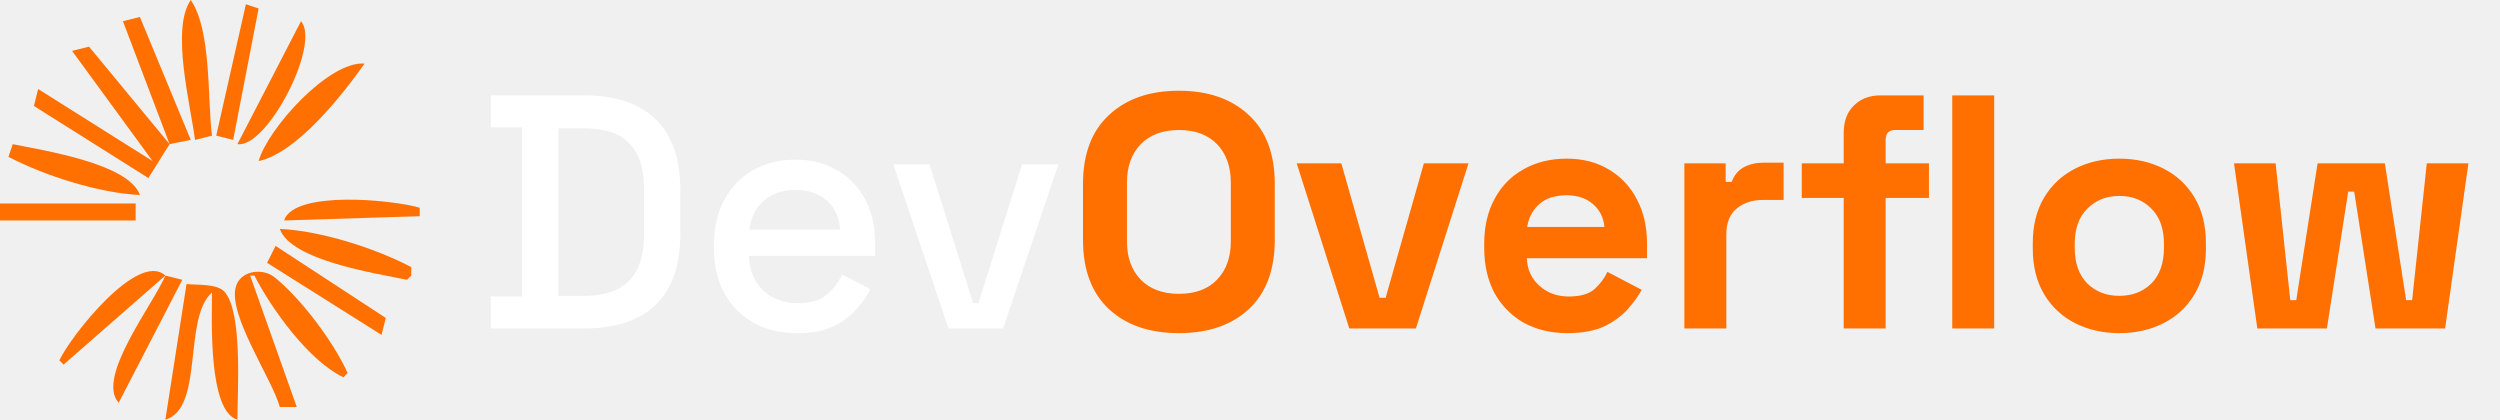
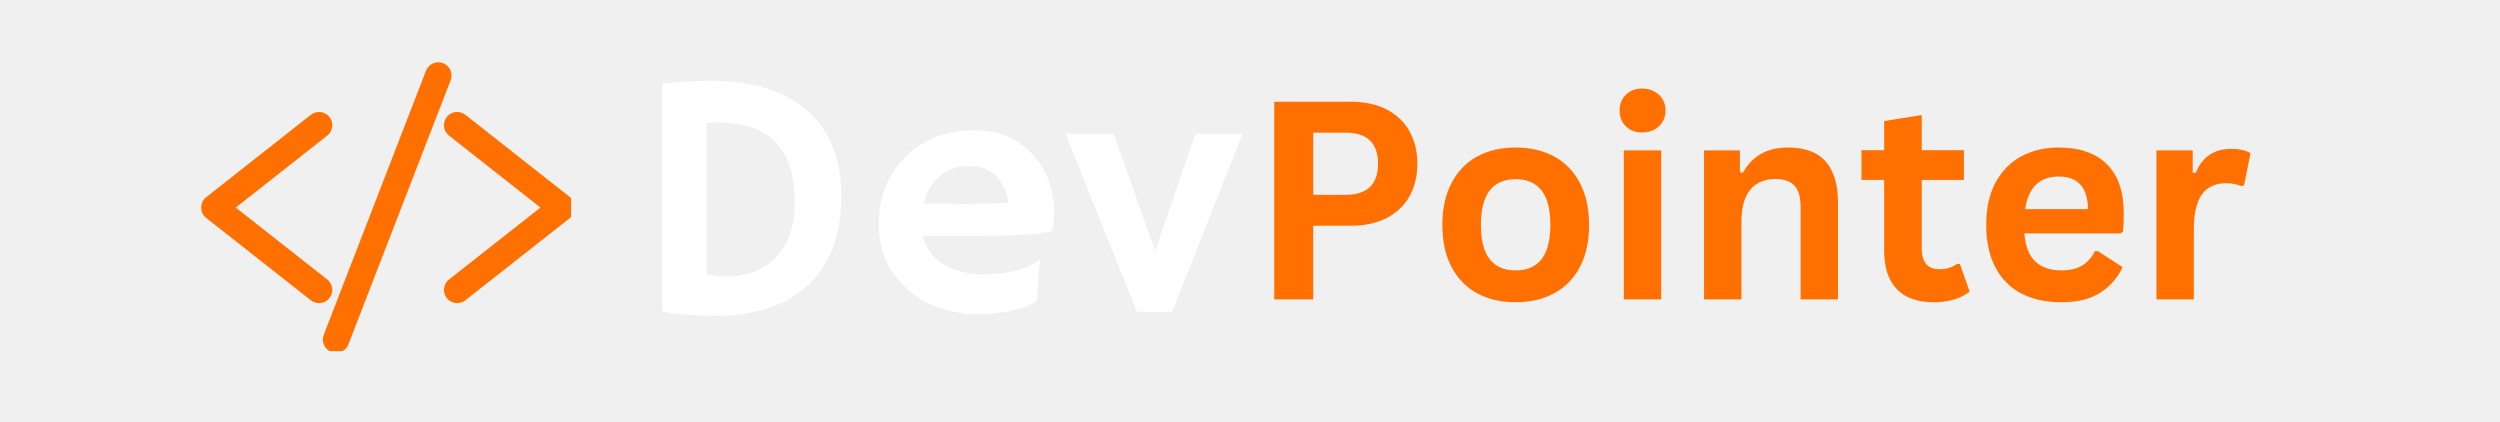
- <svg xmlns="http://www.w3.org/2000/svg" width="137" height="23" viewBox="0 0 137 23" fill="none">
-   <path d="M10.454 0C9.351 1.583 10.447 5.769 10.687 7.667L11.616 7.434C11.357 5.389 11.6 1.676 10.454 0Z" fill="#FF7000" />
-   <path d="M13.475 0.232L11.849 7.434L12.778 7.667L14.172 0.465L13.475 0.232Z" fill="#FF7000" />
-   <path d="M6.737 1.162L9.293 7.899L4.879 2.555L3.949 2.788L8.363 8.828L2.091 4.879L1.858 5.808L8.131 9.757L9.293 7.899L10.454 7.667L7.666 0.929L6.737 1.162Z" fill="#FF7000" />
-   <path d="M16.495 1.162L13.01 7.899C14.63 8.144 17.593 2.416 16.495 1.162Z" fill="#FF7000" />
-   <path d="M14.172 8.828C16.262 8.388 18.783 5.184 19.98 3.485C18.03 3.321 14.673 7.044 14.172 8.828Z" fill="#FF7000" />
-   <path d="M0.697 7.899L0.465 8.596C2.43 9.627 5.448 10.585 7.667 10.687C7.065 8.957 2.38 8.247 0.697 7.899Z" fill="#FF7000" />
-   <path d="M0 11.151V12.081H7.434V11.151H0Z" fill="#FF7000" />
-   <path d="M15.566 12.081L23.001 11.848V11.384C21.526 10.948 16.121 10.409 15.566 12.081Z" fill="#FF7000" />
-   <path d="M15.334 12.545C15.937 14.278 20.623 14.985 22.304 15.333L22.536 15.101V14.636C20.558 13.598 17.567 12.643 15.334 12.545Z" fill="#FF7000" />
-   <path d="M15.101 13.475L14.637 14.404L20.909 18.353L21.142 17.424L15.101 13.475Z" fill="#FF7000" />
-   <path d="M3.253 19.748L3.485 19.98L9.061 15.101C7.564 13.726 3.877 18.41 3.253 19.748Z" fill="#FF7000" />
-   <path d="M15.333 22.303H16.263L13.707 15.101H13.94C14.892 16.948 16.925 19.775 18.818 20.677L19.051 20.445C18.299 18.759 16.49 16.343 15.034 15.185C14.413 14.691 13.238 14.803 12.942 15.656C12.418 17.172 14.904 20.735 15.333 22.303Z" fill="#FF7000" />
-   <path d="M9.061 15.101C8.412 16.66 5.234 20.699 6.505 22.071L9.99 15.333L9.061 15.101Z" fill="#FF7000" />
-   <path d="M10.222 15.566L9.061 23C11.195 22.376 10.012 17.441 11.616 16.031C11.616 17.517 11.401 22.53 13.01 23C13.009 21.505 13.312 17.119 12.307 15.991C11.899 15.533 10.788 15.627 10.222 15.566Z" fill="#FF7000" />
-   <path d="M26.899 18V16.248H28.614V6.979H26.899V5.227H32.008C33.711 5.227 35.012 5.659 35.913 6.523C36.825 7.387 37.281 8.688 37.281 10.428V12.818C37.281 14.557 36.825 15.859 35.913 16.723C35.012 17.574 33.711 18 32.008 18H26.899ZM30.603 16.212H32.026C33.133 16.212 33.954 15.932 34.489 15.373C35.025 14.813 35.292 13.98 35.292 12.873V10.355C35.292 9.236 35.025 8.402 34.489 7.855C33.954 7.307 33.133 7.034 32.026 7.034H30.603V16.212ZM43.686 18.256C42.774 18.256 41.977 18.067 41.296 17.69C40.615 17.3 40.08 16.759 39.69 16.066C39.313 15.36 39.125 14.545 39.125 13.621V13.402C39.125 12.465 39.313 11.65 39.69 10.957C40.067 10.251 40.59 9.71 41.26 9.333C41.941 8.944 42.725 8.749 43.613 8.749C44.477 8.749 45.231 8.944 45.876 9.333C46.533 9.71 47.044 10.239 47.409 10.92C47.773 11.601 47.956 12.398 47.956 13.311V14.022H41.041C41.065 14.813 41.326 15.445 41.825 15.92C42.336 16.382 42.969 16.613 43.723 16.613C44.428 16.613 44.957 16.455 45.31 16.139C45.675 15.823 45.955 15.458 46.15 15.044L47.7 15.847C47.53 16.188 47.281 16.546 46.952 16.923C46.636 17.3 46.217 17.617 45.693 17.872C45.17 18.128 44.501 18.256 43.686 18.256ZM41.059 12.581H46.04C45.991 11.899 45.748 11.37 45.31 10.993C44.872 10.604 44.301 10.409 43.595 10.409C42.889 10.409 42.312 10.604 41.862 10.993C41.424 11.37 41.156 11.899 41.059 12.581ZM51.978 18L48.949 9.004H50.938L53.328 16.613H53.62L56.01 9.004H57.999L54.97 18H51.978Z" fill="white" />
-   <path d="M64.603 18.256C62.998 18.256 61.72 17.817 60.772 16.942C59.823 16.054 59.348 14.789 59.348 13.146V10.081C59.348 8.439 59.823 7.18 60.772 6.304C61.72 5.416 62.998 4.972 64.603 4.972C66.209 4.972 67.486 5.416 68.435 6.304C69.384 7.18 69.858 8.439 69.858 10.081V13.146C69.858 14.789 69.384 16.054 68.435 16.942C67.486 17.817 66.209 18.256 64.603 18.256ZM64.603 16.102C65.504 16.102 66.203 15.841 66.702 15.318C67.201 14.795 67.45 14.095 67.45 13.219V10.008C67.45 9.132 67.201 8.433 66.702 7.91C66.203 7.387 65.504 7.125 64.603 7.125C63.715 7.125 63.016 7.387 62.505 7.91C62.006 8.433 61.757 9.132 61.757 10.008V13.219C61.757 14.095 62.006 14.795 62.505 15.318C63.016 15.841 63.715 16.102 64.603 16.102ZM73.942 18L71.059 8.95H73.504L75.602 16.321H75.931L78.029 8.95H80.474L77.591 18H73.942ZM85.897 18.256C84.997 18.256 84.2 18.067 83.507 17.69C82.825 17.3 82.29 16.759 81.901 16.066C81.524 15.36 81.335 14.533 81.335 13.584V13.365C81.335 12.416 81.524 11.595 81.901 10.902C82.278 10.197 82.807 9.655 83.488 9.278C84.17 8.889 84.96 8.694 85.86 8.694C86.749 8.694 87.521 8.895 88.178 9.296C88.835 9.686 89.346 10.233 89.71 10.938C90.075 11.632 90.258 12.441 90.258 13.365V14.15H83.671C83.695 14.77 83.926 15.275 84.364 15.664C84.802 16.054 85.337 16.248 85.97 16.248C86.615 16.248 87.089 16.108 87.393 15.829C87.697 15.549 87.928 15.239 88.087 14.898L89.966 15.883C89.796 16.2 89.546 16.546 89.218 16.923C88.902 17.288 88.476 17.605 87.941 17.872C87.405 18.128 86.724 18.256 85.897 18.256ZM83.689 12.435H87.922C87.874 11.912 87.661 11.492 87.284 11.176C86.919 10.86 86.438 10.701 85.842 10.701C85.222 10.701 84.729 10.86 84.364 11.176C83.999 11.492 83.774 11.912 83.689 12.435ZM92.304 18V8.95H94.567V9.971H94.895C95.029 9.607 95.248 9.339 95.552 9.169C95.868 8.998 96.233 8.913 96.647 8.913H97.742V10.957H96.61C96.027 10.957 95.546 11.115 95.169 11.431C94.792 11.735 94.603 12.21 94.603 12.854V18H92.304ZM101.035 18V10.847H98.736V8.95H101.035V7.271C101.035 6.651 101.217 6.158 101.582 5.793C101.959 5.416 102.446 5.227 103.042 5.227H105.414V7.125H103.845C103.504 7.125 103.334 7.307 103.334 7.672V8.95H105.706V10.847H103.334V18H101.035ZM106.983 18V5.227H109.282V18H106.983ZM116.14 18.256C115.24 18.256 114.431 18.073 113.713 17.708C112.996 17.343 112.43 16.814 112.016 16.121C111.603 15.427 111.396 14.594 111.396 13.621V13.329C111.396 12.356 111.603 11.522 112.016 10.829C112.43 10.136 112.996 9.607 113.713 9.242C114.431 8.877 115.24 8.694 116.14 8.694C117.04 8.694 117.849 8.877 118.567 9.242C119.285 9.607 119.85 10.136 120.264 10.829C120.677 11.522 120.884 12.356 120.884 13.329V13.621C120.884 14.594 120.677 15.427 120.264 16.121C119.85 16.814 119.285 17.343 118.567 17.708C117.849 18.073 117.04 18.256 116.14 18.256ZM116.14 16.212C116.846 16.212 117.43 15.987 117.892 15.537C118.354 15.075 118.585 14.418 118.585 13.566V13.384C118.585 12.532 118.354 11.881 117.892 11.431C117.442 10.969 116.858 10.738 116.14 10.738C115.435 10.738 114.851 10.969 114.388 11.431C113.926 11.881 113.695 12.532 113.695 13.384V13.566C113.695 14.418 113.926 15.075 114.388 15.537C114.851 15.987 115.435 16.212 116.14 16.212ZM123.701 18L122.423 8.95H124.704L125.507 16.449H125.835L127.003 8.95H130.689L131.857 16.449H132.185L132.988 8.95H135.269L133.992 18H130.178L129.01 10.501H128.682L127.514 18H123.701Z" fill="#FF7000" />
+ <svg xmlns="http://www.w3.org/2000/svg" width="273" zoomAndPan="magnify" viewBox="0 0 204.75 34.5" height="46" preserveAspectRatio="xMidYMid meet" version="1.0">
+   <defs>
+     <g />
+     <clipPath id="154a99bc18">
+       <path d="M 16.457 9 L 27 9 L 27 25 L 16.457 25 Z M 16.457 9 " clip-rule="nonzero" />
+     </clipPath>
+     <clipPath id="8a2a361223">
+       <path d="M 16.457 9 L 28 9 L 28 25 L 16.457 25 Z M 16.457 9 " clip-rule="nonzero" />
+     </clipPath>
+     <clipPath id="0dfc223340">
+       <path d="M 36 9 L 46.77 9 L 46.77 25 L 36 25 Z M 36 9 " clip-rule="nonzero" />
+     </clipPath>
+     <clipPath id="6045905c25">
+       <path d="M 26 5.102 L 37 5.102 L 37 28.758 L 26 28.758 Z M 26 5.102 " clip-rule="nonzero" />
+     </clipPath>
+   </defs>
+   <g clip-path="url(#154a99bc18)">
+     <path fill="#ff7000" d="M 26.129 24.504 C 25.961 24.504 25.793 24.445 25.66 24.34 L 17.09 17.594 C 16.906 17.449 16.801 17.234 16.801 17 C 16.801 16.766 16.906 16.547 17.09 16.402 L 25.66 9.66 C 25.793 9.551 25.961 9.496 26.129 9.496 C 26.363 9.496 26.582 9.602 26.727 9.785 C 26.852 9.945 26.91 10.145 26.887 10.344 C 26.863 10.547 26.758 10.727 26.602 10.852 L 18.789 17 L 26.602 23.145 C 26.758 23.273 26.863 23.453 26.887 23.652 C 26.91 23.855 26.852 24.051 26.727 24.211 C 26.582 24.395 26.363 24.504 26.129 24.504 " fill-opacity="1" fill-rule="nonzero" />
+   </g>
+   <g clip-path="url(#8a2a361223)">
+     <path fill="#ff7000" d="M 26.129 9.172 C 25.891 9.172 25.652 9.254 25.461 9.402 L 16.891 16.148 C 16.625 16.355 16.477 16.664 16.477 17 C 16.477 17.332 16.629 17.645 16.891 17.852 L 25.461 24.594 C 25.652 24.742 25.891 24.824 26.129 24.824 C 26.465 24.824 26.777 24.676 26.98 24.41 C 27.16 24.184 27.242 23.902 27.207 23.613 C 27.172 23.328 27.027 23.07 26.801 22.891 L 19.309 17 L 26.801 11.105 C 27.027 10.926 27.172 10.668 27.207 10.383 C 27.242 10.094 27.16 9.812 26.98 9.586 C 26.777 9.32 26.465 9.172 26.129 9.172 Z M 26.129 9.82 C 26.262 9.82 26.387 9.875 26.473 9.984 C 26.625 10.176 26.59 10.449 26.402 10.598 L 18.266 17 L 26.402 23.402 C 26.59 23.551 26.625 23.824 26.473 24.012 C 26.387 24.121 26.262 24.18 26.129 24.18 C 26.035 24.18 25.941 24.148 25.863 24.086 L 17.289 17.34 C 17.184 17.258 17.121 17.133 17.121 17 C 17.121 16.863 17.184 16.738 17.289 16.656 L 25.863 9.91 C 25.941 9.848 26.035 9.82 26.129 9.82 " fill-opacity="1" fill-rule="nonzero" />
+   </g>
+   <g clip-path="url(#0dfc223340)">
+     <path fill="#ff7000" d="M 37.441 24.504 C 37.207 24.504 36.992 24.395 36.844 24.211 C 36.586 23.883 36.641 23.406 36.973 23.145 L 44.785 17 L 36.973 10.852 C 36.641 10.594 36.586 10.113 36.844 9.785 C 36.992 9.602 37.207 9.496 37.441 9.496 C 37.609 9.496 37.777 9.551 37.91 9.66 L 46.484 16.402 C 46.668 16.547 46.773 16.766 46.773 17 C 46.773 17.234 46.668 17.449 46.484 17.594 L 37.91 24.34 C 37.777 24.445 37.609 24.504 37.441 24.504 " fill-opacity="1" fill-rule="nonzero" />
+     <path fill="#ff7000" d="M 37.441 9.172 C 37.109 9.172 36.797 9.32 36.59 9.586 C 36.223 10.055 36.301 10.734 36.773 11.105 L 44.262 17 L 36.773 22.891 C 36.301 23.262 36.223 23.945 36.59 24.41 C 36.797 24.676 37.109 24.824 37.441 24.824 C 37.684 24.824 37.922 24.742 38.109 24.594 L 46.684 17.852 C 46.945 17.645 47.094 17.332 47.094 17 C 47.094 16.664 46.945 16.355 46.684 16.148 L 38.113 9.402 C 37.922 9.254 37.684 9.172 37.441 9.172 Z M 37.441 9.82 C 37.535 9.82 37.633 9.848 37.711 9.91 L 46.285 16.656 C 46.387 16.738 46.449 16.863 46.449 17 C 46.449 17.133 46.387 17.258 46.285 17.34 L 37.711 24.086 C 37.633 24.148 37.535 24.18 37.441 24.18 C 37.312 24.18 37.184 24.121 37.098 24.012 C 36.949 23.824 36.984 23.551 37.172 23.402 L 45.309 17 L 37.172 10.598 C 36.984 10.449 36.949 10.176 37.098 9.984 C 37.184 9.875 37.312 9.82 37.441 9.82 " fill-opacity="1" fill-rule="nonzero" />
+   </g>
+   <g clip-path="url(#6045905c25)">
+     <path fill="#ff7000" d="M 27.527 28.57 C 27.434 28.57 27.34 28.555 27.254 28.52 C 27.062 28.445 26.914 28.305 26.832 28.121 C 26.75 27.934 26.746 27.727 26.816 27.539 L 35.191 5.91 C 35.301 5.621 35.586 5.426 35.898 5.426 C 35.992 5.426 36.086 5.445 36.172 5.477 C 36.562 5.629 36.758 6.07 36.605 6.461 L 28.234 28.086 C 28.121 28.375 27.836 28.57 27.527 28.57 " fill-opacity="1" fill-rule="nonzero" />
+     <path fill="#ff7000" d="M 35.898 5.102 C 35.453 5.102 35.047 5.383 34.891 5.793 L 26.516 27.422 C 26.414 27.691 26.418 27.984 26.535 28.25 C 26.652 28.516 26.867 28.719 27.137 28.82 C 27.262 28.871 27.391 28.895 27.527 28.895 C 27.969 28.895 28.375 28.617 28.535 28.203 L 36.906 6.578 C 37.125 6.02 36.844 5.391 36.289 5.176 C 36.164 5.125 36.031 5.102 35.898 5.102 Z M 35.898 5.75 C 35.949 5.75 36.004 5.758 36.055 5.777 C 36.281 5.867 36.391 6.117 36.305 6.344 L 27.934 27.969 C 27.867 28.145 27.699 28.25 27.527 28.25 C 27.473 28.25 27.422 28.238 27.367 28.219 C 27.145 28.133 27.031 27.879 27.121 27.656 L 35.492 6.027 C 35.559 5.855 35.723 5.75 35.898 5.75 " fill-opacity="1" fill-rule="nonzero" />
+   </g>
+   <g fill="#ffffff" fill-opacity="1">
+     <g transform="translate(51.57598, 25.52999)">
+       <g>
+         <path d="M 6.922 0.344 C 5.41 0.344 3.992 0.223 2.672 -0.016 L 2.672 -18.688 C 3.891 -18.832 5.312 -18.906 6.938 -18.906 C 8.562 -18.906 10.031 -18.68 11.344 -18.234 C 12.664 -17.797 13.77 -17.172 14.656 -16.359 C 16.438 -14.711 17.328 -12.414 17.328 -9.469 C 17.328 -6.164 16.332 -3.66 14.344 -1.953 C 12.562 -0.422 10.086 0.344 6.922 0.344 Z M 6.297 -3.062 C 6.898 -2.945 7.504 -2.891 8.109 -2.891 C 8.711 -2.891 9.363 -3.004 10.062 -3.234 C 10.758 -3.473 11.363 -3.848 11.875 -4.359 C 12.969 -5.41 13.516 -6.953 13.516 -8.984 C 13.516 -12.316 12.301 -14.363 9.875 -15.125 C 9.07 -15.375 8.148 -15.5 7.109 -15.5 L 6.719 -15.5 C 6.582 -15.5 6.441 -15.492 6.297 -15.484 Z M 6.297 -3.062 " />
+       </g>
+     </g>
+   </g>
+   <g fill="#ffffff" fill-opacity="1">
+     <g transform="translate(70.60938, 25.52999)">
+       <g>
+         <path d="M 1.359 -7.172 C 1.359 -8.266 1.539 -9.273 1.906 -10.203 C 2.281 -11.129 2.805 -11.941 3.484 -12.641 C 4.941 -14.117 6.844 -14.859 9.188 -14.859 C 11.164 -14.859 12.754 -14.203 13.953 -12.891 C 15.129 -11.629 15.719 -10.039 15.719 -8.125 C 15.719 -7.383 15.664 -6.879 15.562 -6.609 C 14.625 -6.348 12.727 -6.219 9.875 -6.219 L 4.969 -6.219 C 5.207 -5.227 5.77 -4.453 6.656 -3.891 C 7.539 -3.336 8.691 -3.062 10.109 -3.062 C 11.586 -3.062 12.852 -3.328 13.906 -3.859 C 14.188 -4.004 14.398 -4.133 14.547 -4.25 C 14.523 -3.863 14.5 -3.469 14.469 -3.062 L 14.312 -0.875 C 13.602 -0.395 12.461 -0.062 10.891 0.125 C 10.422 0.176 9.973 0.203 9.547 0.203 C 7.18 0.203 5.227 -0.484 3.688 -1.859 C 2.133 -3.242 1.359 -5.016 1.359 -7.172 Z M 12.016 -8.938 C 11.629 -10.938 10.539 -11.938 8.75 -11.938 C 7.332 -11.938 6.258 -11.328 5.531 -10.109 C 5.301 -9.734 5.129 -9.32 5.016 -8.875 C 5.234 -8.863 5.504 -8.852 5.828 -8.844 L 6.859 -8.844 C 7.203 -8.832 7.535 -8.828 7.859 -8.828 L 8.656 -8.828 C 9.125 -8.828 9.586 -8.832 10.047 -8.844 L 11.188 -8.891 C 11.5 -8.898 11.773 -8.914 12.016 -8.938 Z M 12.016 -8.938 " />
+       </g>
+     </g>
+   </g>
+   <g fill="#ffffff" fill-opacity="1">
+     <g transform="translate(87.31245, 25.52999)">
+       <g>
+         <path d="M -0.062 -14.578 L 3.891 -14.578 L 7.297 -4.984 L 10.594 -14.578 L 14.453 -14.578 L 8.688 0 L 5.812 0 Z M -0.062 -14.578 " />
+       </g>
+     </g>
+   </g>
+   <g fill="#000000" fill-opacity="1">
+     <g transform="translate(101.7088, 25.52999)">
+       <g />
+     </g>
+   </g>
+   <g fill="#ff7000" fill-opacity="1">
+     <g transform="translate(102.2518, 24.51961)">
+       <g>
+         <path d="M 8.359 -16.188 C 9.516 -16.188 10.504 -15.973 11.328 -15.547 C 12.148 -15.117 12.77 -14.523 13.188 -13.766 C 13.613 -13.004 13.828 -12.117 13.828 -11.109 C 13.828 -10.098 13.613 -9.211 13.188 -8.453 C 12.77 -7.691 12.148 -7.098 11.328 -6.672 C 10.504 -6.242 9.516 -6.031 8.359 -6.031 L 5.297 -6.031 L 5.297 0 L 2.109 0 L 2.109 -16.188 Z M 7.938 -8.562 C 9.719 -8.562 10.609 -9.41 10.609 -11.109 C 10.609 -12.805 9.719 -13.656 7.938 -13.656 L 5.297 -13.656 L 5.297 -8.562 Z M 7.938 -8.562 " />
+       </g>
+     </g>
+   </g>
+   <g fill="#ff7000" fill-opacity="1">
+     <g transform="translate(117.0363, 24.51961)">
+       <g>
+         <path d="M 7.094 0.234 C 5.895 0.234 4.844 -0.008 3.938 -0.5 C 3.039 -0.988 2.344 -1.707 1.844 -2.656 C 1.344 -3.602 1.094 -4.75 1.094 -6.094 C 1.094 -7.438 1.344 -8.582 1.844 -9.531 C 2.344 -10.488 3.039 -11.211 3.938 -11.703 C 4.844 -12.191 5.895 -12.438 7.094 -12.438 C 8.289 -12.438 9.344 -12.191 10.25 -11.703 C 11.156 -11.211 11.859 -10.488 12.359 -9.531 C 12.859 -8.582 13.109 -7.438 13.109 -6.094 C 13.109 -4.75 12.859 -3.602 12.359 -2.656 C 11.859 -1.707 11.156 -0.988 10.25 -0.5 C 9.344 -0.008 8.289 0.234 7.094 0.234 Z M 7.094 -2.375 C 8.988 -2.375 9.938 -3.613 9.938 -6.094 C 9.938 -7.383 9.691 -8.332 9.203 -8.938 C 8.723 -9.539 8.02 -9.844 7.094 -9.844 C 5.195 -9.844 4.25 -8.594 4.25 -6.094 C 4.25 -3.613 5.195 -2.375 7.094 -2.375 Z M 7.094 -2.375 " />
+       </g>
+     </g>
+   </g>
+   <g fill="#ff7000" fill-opacity="1">
+     <g transform="translate(131.2233, 24.51961)">
+       <g>
+         <path d="M 3.281 -13.672 C 2.727 -13.672 2.281 -13.836 1.938 -14.172 C 1.594 -14.504 1.422 -14.938 1.422 -15.469 C 1.422 -16 1.594 -16.43 1.938 -16.766 C 2.281 -17.098 2.727 -17.266 3.281 -17.266 C 3.656 -17.266 3.984 -17.188 4.266 -17.031 C 4.555 -16.875 4.781 -16.66 4.938 -16.391 C 5.102 -16.129 5.188 -15.82 5.188 -15.469 C 5.188 -15.125 5.102 -14.816 4.938 -14.547 C 4.781 -14.273 4.555 -14.062 4.266 -13.906 C 3.984 -13.75 3.656 -13.672 3.281 -13.672 Z M 1.766 0 L 1.766 -12.203 L 4.828 -12.203 L 4.828 0 Z M 1.766 0 " />
+       </g>
+     </g>
+   </g>
+   <g fill="#ff7000" fill-opacity="1">
+     <g transform="translate(137.7967, 24.51961)">
+       <g>
+         <path d="M 1.766 0 L 1.766 -12.203 L 4.703 -12.203 L 4.703 -10.422 L 4.938 -10.359 C 5.695 -11.742 6.93 -12.438 8.641 -12.438 C 10.047 -12.438 11.078 -12.051 11.734 -11.281 C 12.398 -10.52 12.734 -9.406 12.734 -7.938 L 12.734 0 L 9.672 0 L 9.672 -7.562 C 9.672 -8.375 9.504 -8.957 9.172 -9.312 C 8.848 -9.676 8.328 -9.859 7.609 -9.859 C 6.734 -9.859 6.051 -9.57 5.562 -9 C 5.07 -8.426 4.828 -7.535 4.828 -6.328 L 4.828 0 Z M 1.766 0 " />
+       </g>
+     </g>
+   </g>
+   <g fill="#ff7000" fill-opacity="1">
+     <g transform="translate(152.0943, 24.51961)">
+       <g>
+         <path d="M 8.422 -2.906 L 9.219 -0.641 C 8.883 -0.367 8.469 -0.156 7.969 0 C 7.469 0.156 6.898 0.234 6.266 0.234 C 4.941 0.234 3.938 -0.125 3.25 -0.844 C 2.562 -1.562 2.219 -2.609 2.219 -3.984 L 2.219 -9.781 L 0.359 -9.781 L 0.359 -12.219 L 2.219 -12.219 L 2.219 -14.609 L 5.297 -15.094 L 5.297 -12.219 L 8.75 -12.219 L 8.75 -9.781 L 5.297 -9.781 L 5.297 -4.203 C 5.297 -3.598 5.422 -3.156 5.672 -2.875 C 5.922 -2.602 6.285 -2.469 6.766 -2.469 C 7.305 -2.469 7.781 -2.613 8.188 -2.906 Z M 8.422 -2.906 " />
+       </g>
+     </g>
+   </g>
+   <g fill="#ff7000" fill-opacity="1">
+     <g transform="translate(161.5781, 24.51961)">
+       <g>
+         <path d="M 12.062 -5.406 L 4.219 -5.406 C 4.301 -4.344 4.602 -3.57 5.125 -3.094 C 5.645 -2.613 6.348 -2.375 7.234 -2.375 C 7.941 -2.375 8.508 -2.504 8.938 -2.766 C 9.375 -3.023 9.727 -3.422 10 -3.953 L 10.234 -3.953 L 12.266 -2.641 C 11.867 -1.785 11.266 -1.094 10.453 -0.562 C 9.648 -0.031 8.578 0.234 7.234 0.234 C 5.973 0.234 4.883 -0.004 3.969 -0.484 C 3.051 -0.961 2.344 -1.676 1.844 -2.625 C 1.344 -3.57 1.094 -4.727 1.094 -6.094 C 1.094 -7.488 1.352 -8.66 1.875 -9.609 C 2.406 -10.555 3.113 -11.266 4 -11.734 C 4.895 -12.203 5.898 -12.438 7.016 -12.438 C 8.742 -12.438 10.066 -11.977 10.984 -11.062 C 11.898 -10.156 12.359 -8.816 12.359 -7.047 C 12.359 -6.398 12.336 -5.898 12.297 -5.547 Z M 9.438 -7.391 C 9.406 -8.328 9.188 -9.004 8.781 -9.422 C 8.383 -9.848 7.797 -10.062 7.016 -10.062 C 5.461 -10.062 4.551 -9.172 4.281 -7.391 Z M 9.438 -7.391 " />
+       </g>
+     </g>
+   </g>
+   <g fill="#ff7000" fill-opacity="1">
+     <g transform="translate(174.8465, 24.51961)">
+       <g>
+         <path d="M 1.766 0 L 1.766 -12.203 L 4.734 -12.203 L 4.734 -10.391 L 4.969 -10.344 C 5.258 -11.031 5.645 -11.531 6.125 -11.844 C 6.613 -12.164 7.195 -12.328 7.875 -12.328 C 8.57 -12.328 9.102 -12.207 9.469 -11.969 L 8.938 -9.328 L 8.719 -9.281 C 8.508 -9.363 8.312 -9.422 8.125 -9.453 C 7.945 -9.492 7.727 -9.516 7.469 -9.516 C 6.602 -9.516 5.945 -9.211 5.5 -8.609 C 5.051 -8.004 4.828 -7.039 4.828 -5.719 L 4.828 0 Z M 1.766 0 " />
+       </g>
+     </g>
+   </g>
</svg>
